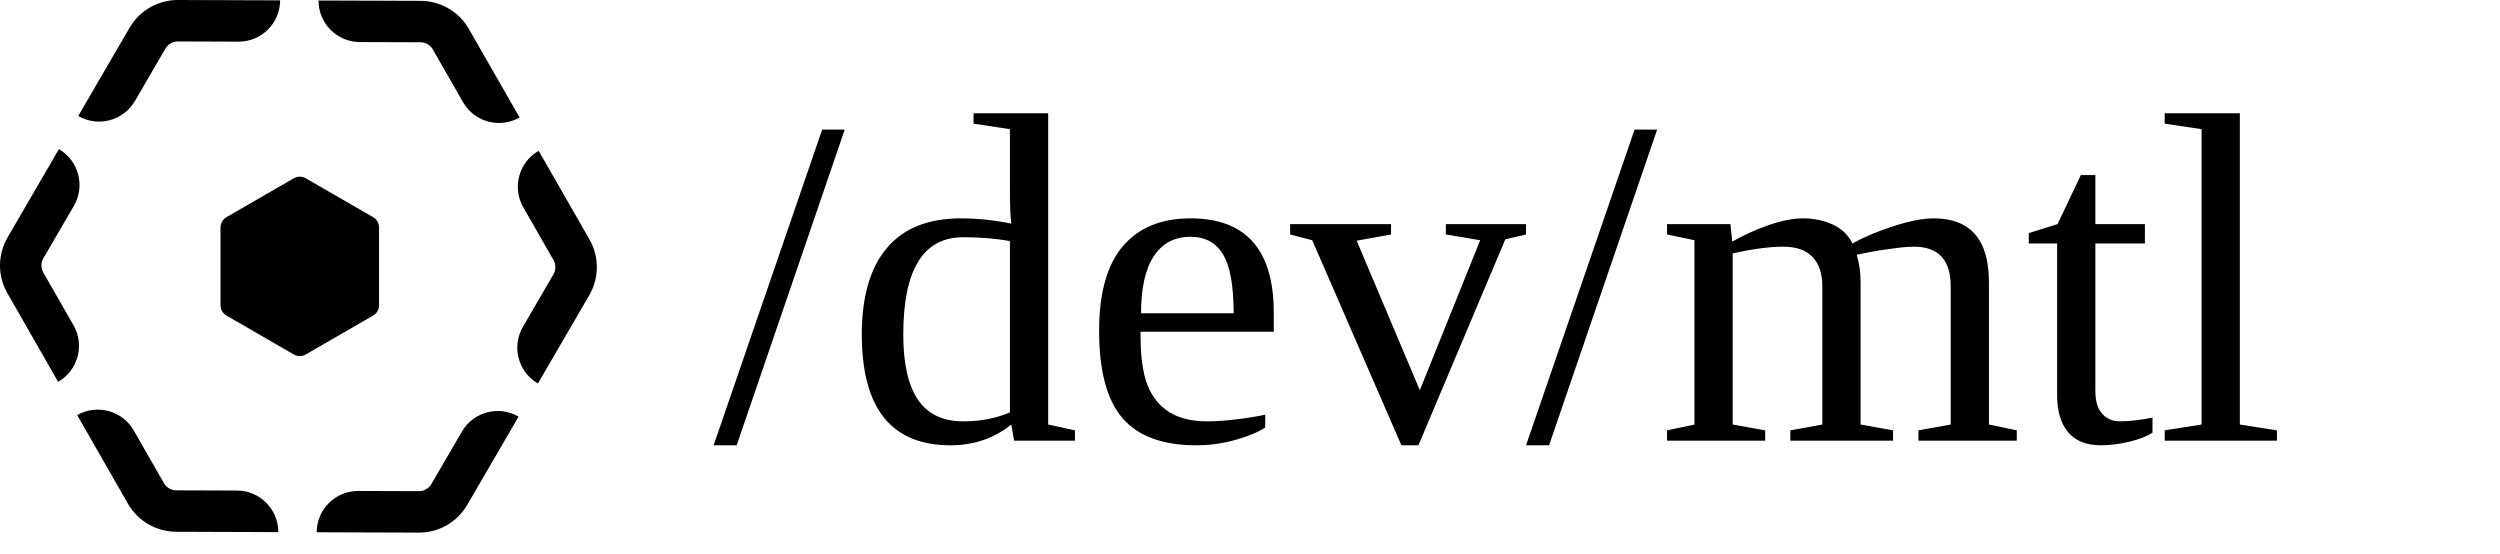
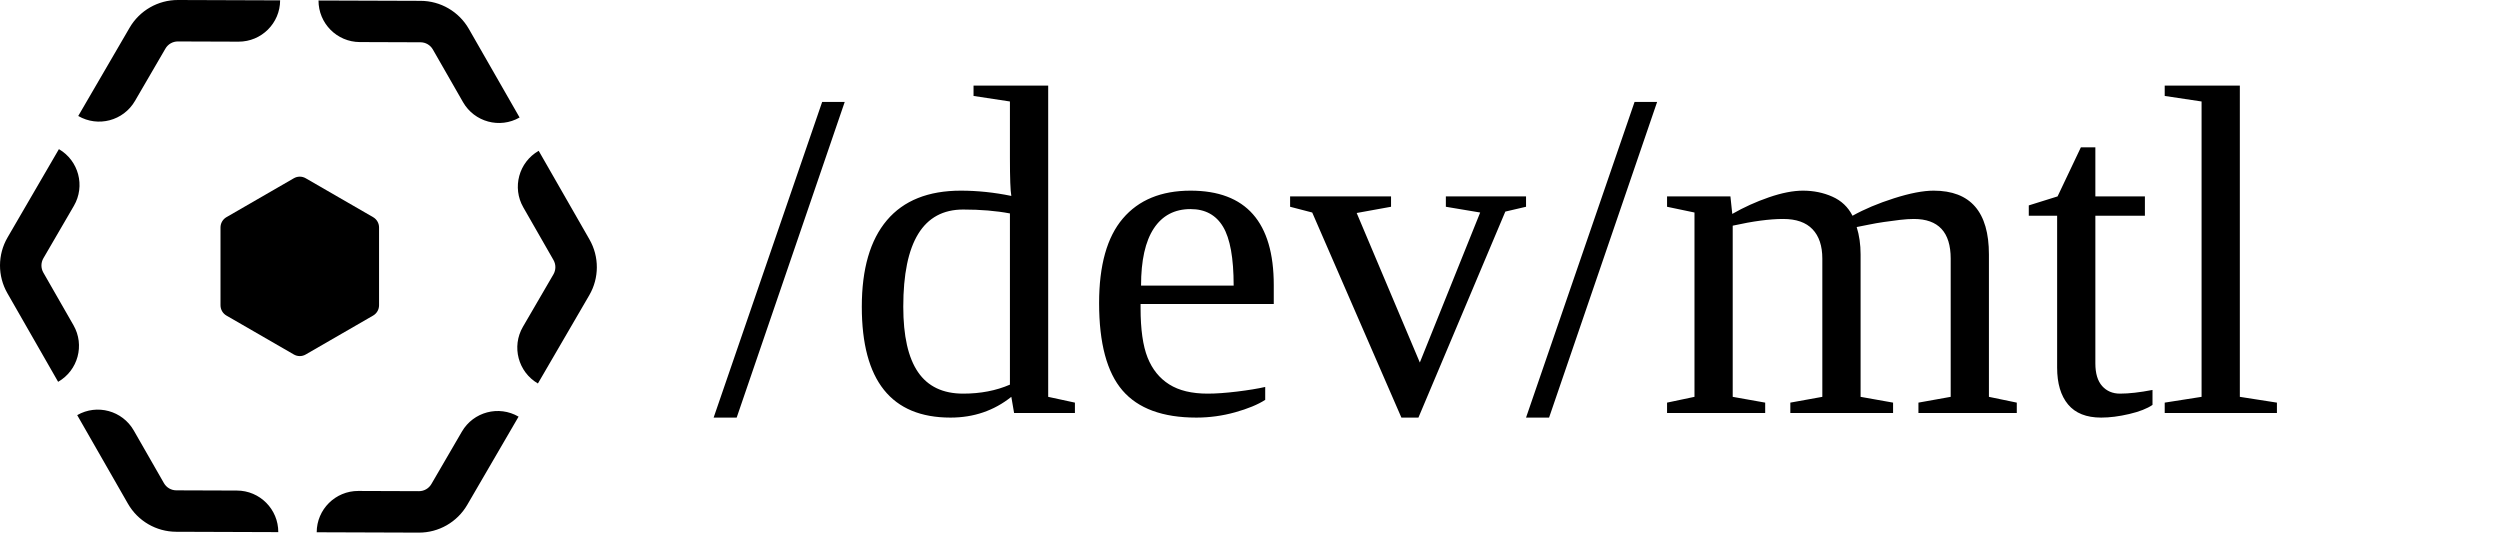
<svg xmlns="http://www.w3.org/2000/svg" viewBox="0 0 1059.62 234.81" fill="current" stroke="current">
  <path class="cls-1" d="M124.55,75.55c1.55-.9,3.47-.9,5.02,0l28.58,16.5c1.55.9,2.51,2.55,2.51,4.35v33c0,1.79-.96,3.45-2.51,4.35l-28.58,16.5c-1.55.9-3.47.9-5.02,0l-28.58-16.5c-1.55-.9-2.51-2.55-2.51-4.35v-33c0-1.79.96-3.45,2.51-4.35l28.58-16.5Z" />
  <path class="cls-2" d="M75.45,0c-8.45-.03-16.27,4.45-20.52,11.75l-21.77,37.41c8.39,4.88,19.14,2.04,24.03-6.35l12.93-22.22c1.09-1.88,3.1-3.03,5.27-3.02l25.71.09c9.71.03,17.6-7.81,17.63-17.51L75.45,0ZM135,.2c-.03,9.7,7.81,17.6,17.51,17.63l25.71.09c2.17,0,4.17,1.17,5.25,3.06l12.78,22.31c4.82,8.42,15.56,11.34,23.98,6.51l-21.51-37.55c-4.2-7.33-11.99-11.87-20.44-11.89l-43.28-.15ZM228.32,63.92c-8.42,4.82-11.34,15.56-6.51,23.98l12.78,22.31c1.08,1.88,1.07,4.2-.02,6.08l-12.93,22.22c-4.88,8.39-2.04,19.14,6.35,24.03l21.77-37.41c4.25-7.3,4.28-16.32.08-23.65l-21.51-37.55ZM219.79,176.59c-8.39-4.88-19.14-2.04-24.02,6.35l-12.93,22.22c-1.09,1.88-3.1,3.03-5.27,3.02l-25.71-.09c-9.7-.03-17.6,7.81-17.63,17.51l43.28.15c8.45.03,16.27-4.45,20.52-11.75l21.77-37.41ZM117.95,225.55c.03-9.7-7.81-17.6-17.51-17.63l-25.71-.09c-2.17,0-4.17-1.17-5.25-3.06l-12.78-22.31c-4.82-8.42-15.56-11.34-23.98-6.51l21.51,37.55c4.2,7.33,11.99,11.86,20.44,11.89l43.28.15ZM24.64,161.83c8.42-4.82,11.34-15.56,6.51-23.98l-12.78-22.31c-1.08-1.88-1.07-4.2.02-6.08l12.93-22.22c4.88-8.39,2.04-19.14-6.35-24.03L3.21,100.63c-4.25,7.3-4.28,16.32-.08,23.65l21.51,37.56Z" />
-   <text x="60%" y="60%" text-anchor="middle" dominant-baseline="middle" font-size="200" fill="currentColor">/dev/mtl</text>
+   <text x="60%" y="55%" text-anchor="middle" dominant-baseline="middle" font-size="200" fill="currentColor">/dev/mtl</text>
</svg>
